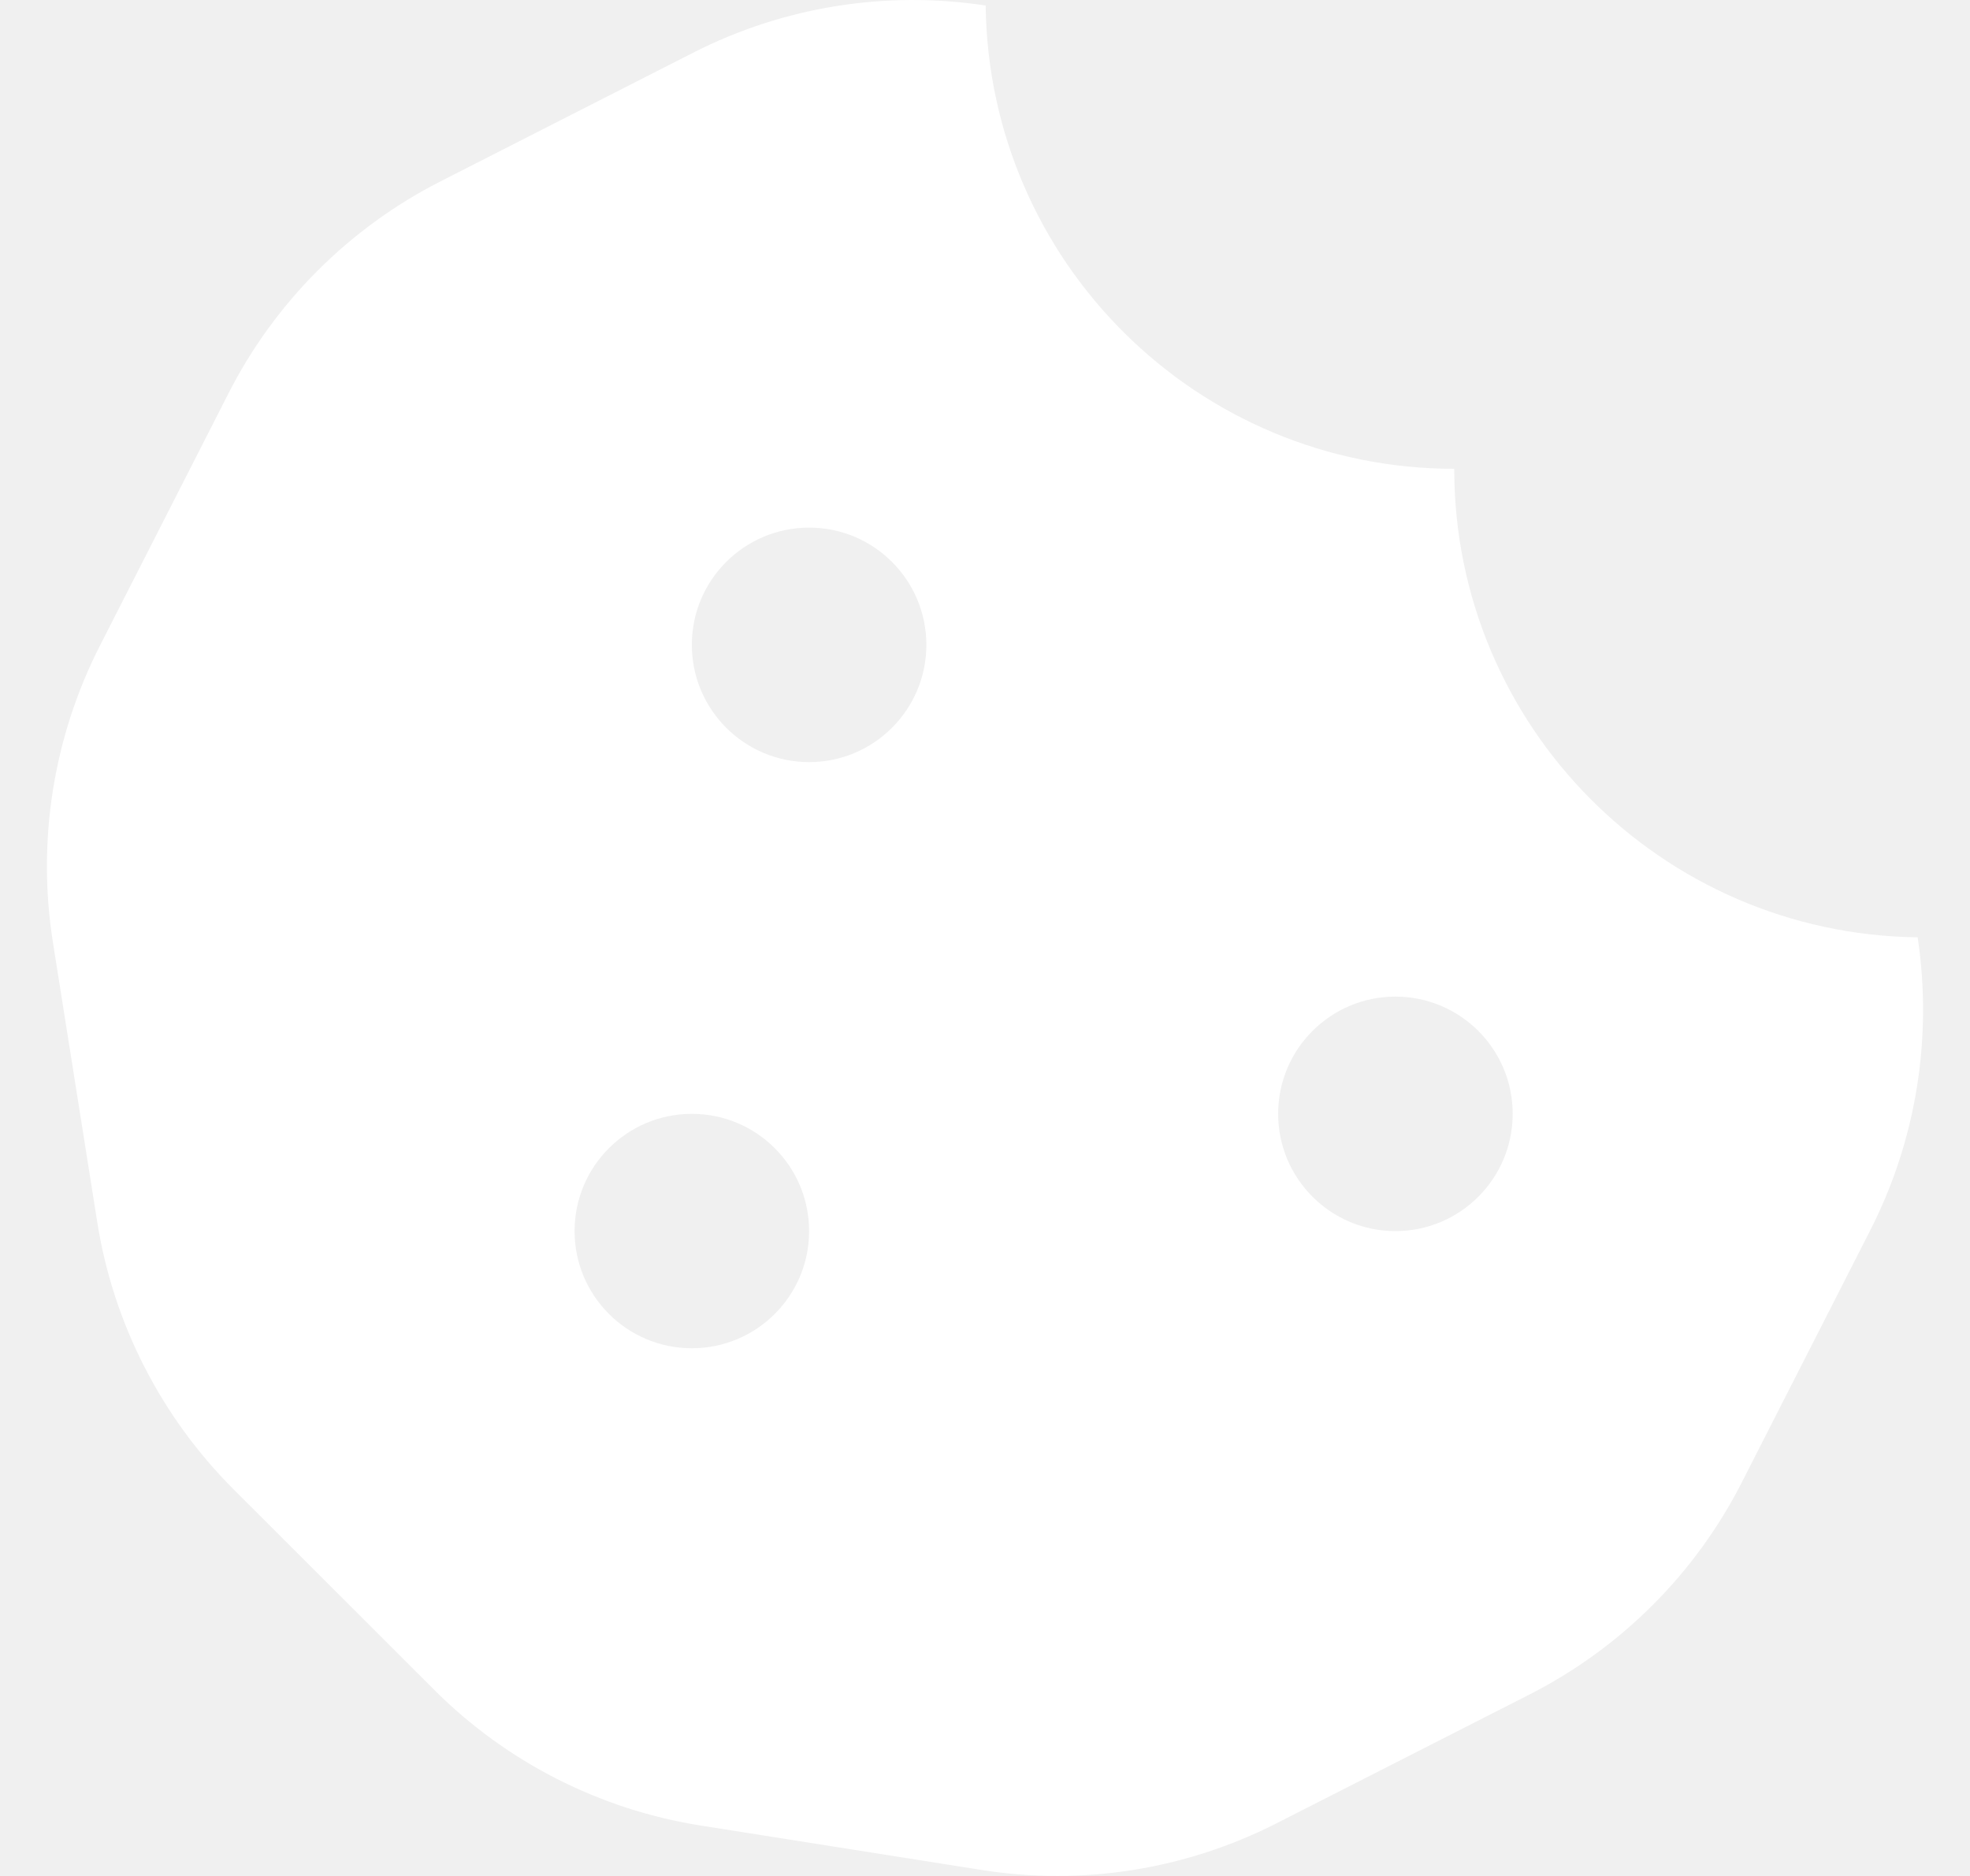
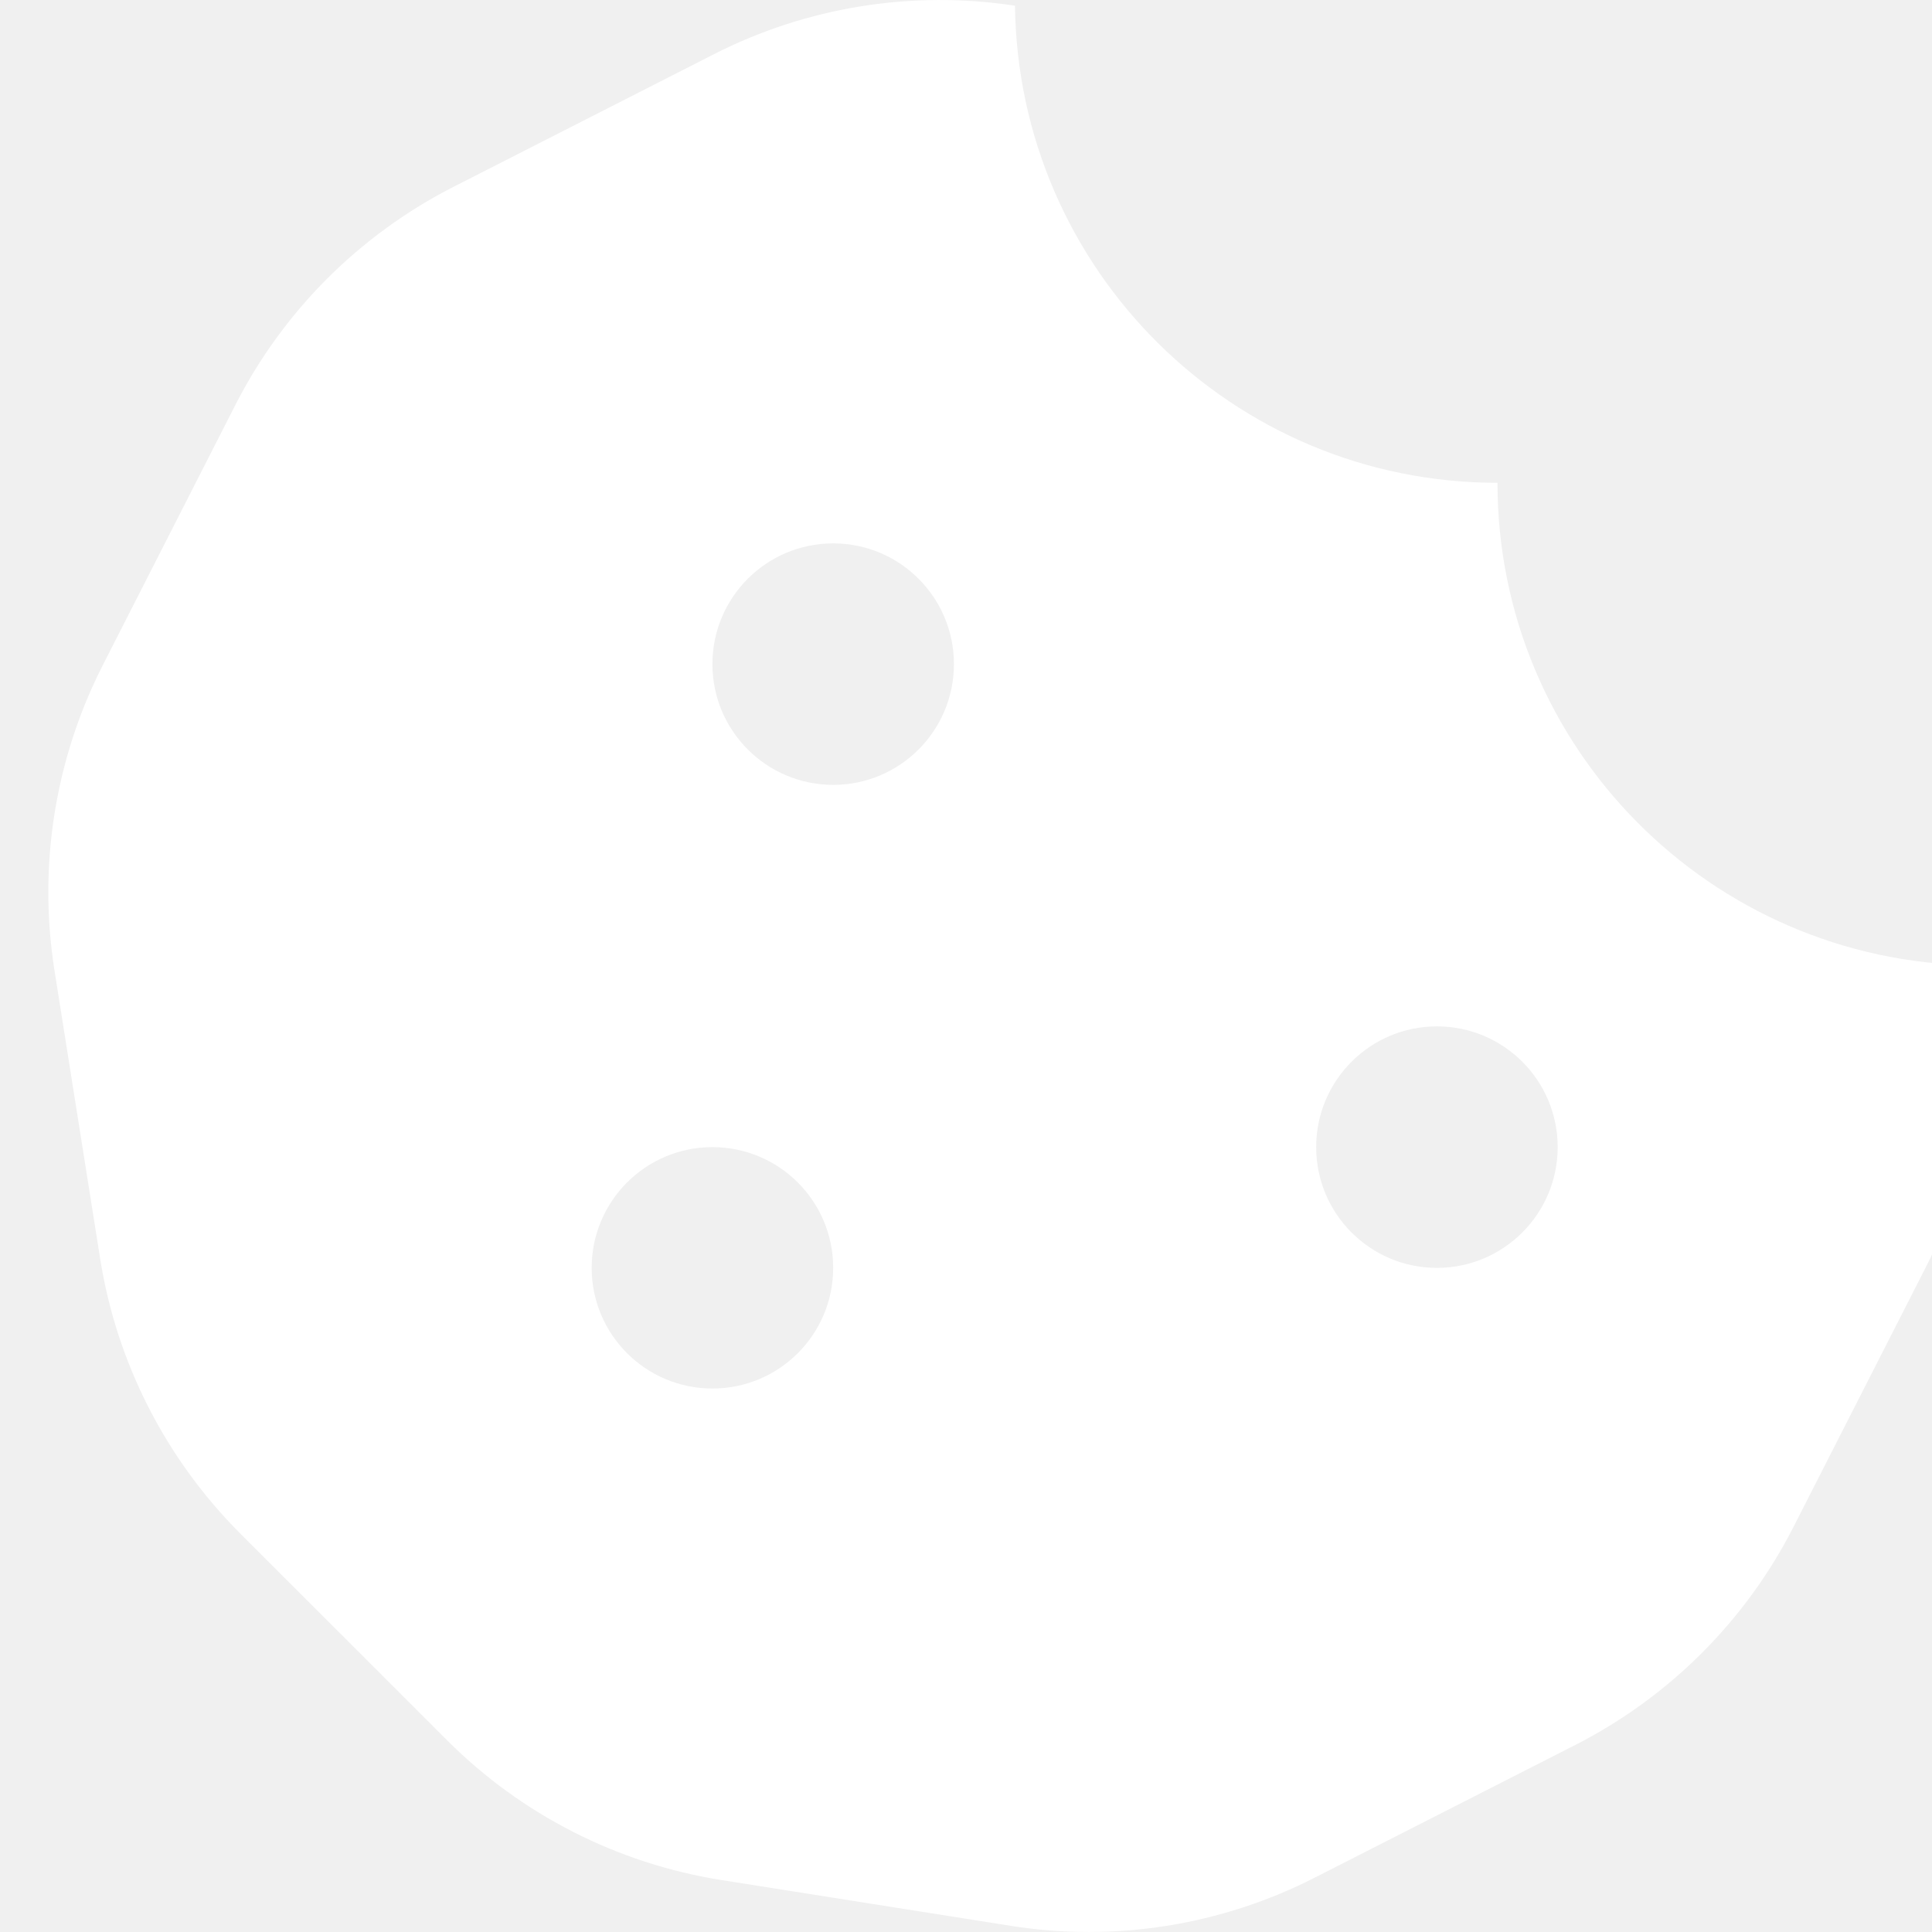
- <svg xmlns="http://www.w3.org/2000/svg" width="21" height="20" viewBox="0 0 21 20" fill="none">
+ <svg xmlns="http://www.w3.org/2000/svg" width="20" height="20" viewBox="0 0 20 20" fill="none">
  <path d="M20.442 9.993C17.709 9.959 15.502 7.739 15.502 4.998C12.761 4.998 10.541 2.792 10.507 0.059C9.443 -0.103 8.354 0.071 7.393 0.56L4.693 1.935C3.721 2.431 2.931 3.221 2.436 4.193L1.065 6.884C0.568 7.859 0.393 8.966 0.564 10.046L1.036 13.025C1.206 14.105 1.715 15.102 2.487 15.875L4.627 18.014C5.397 18.785 6.391 19.291 7.467 19.462L10.463 19.936C11.538 20.107 12.639 19.932 13.609 19.438L16.309 18.063C17.281 17.567 18.072 16.777 18.567 15.805L19.938 13.114C20.428 12.152 20.602 11.06 20.442 9.993ZM7.375 14.374C6.685 14.374 6.125 13.815 6.125 13.125C6.125 12.434 6.685 11.875 7.375 11.875C8.065 11.875 8.625 12.434 8.625 13.125C8.625 13.815 8.065 14.374 7.375 14.374ZM8.625 8.125C7.935 8.125 7.375 7.565 7.375 6.875C7.375 6.184 7.935 5.625 8.625 5.625C9.315 5.625 9.875 6.184 9.875 6.875C9.875 7.565 9.315 8.125 8.625 8.125ZM14.875 13.125C14.185 13.125 13.625 12.565 13.625 11.875C13.625 11.184 14.185 10.625 14.875 10.625C15.565 10.625 16.125 11.184 16.125 11.875C16.125 12.565 15.565 13.125 14.875 13.125Z" fill="white" />
</svg>
